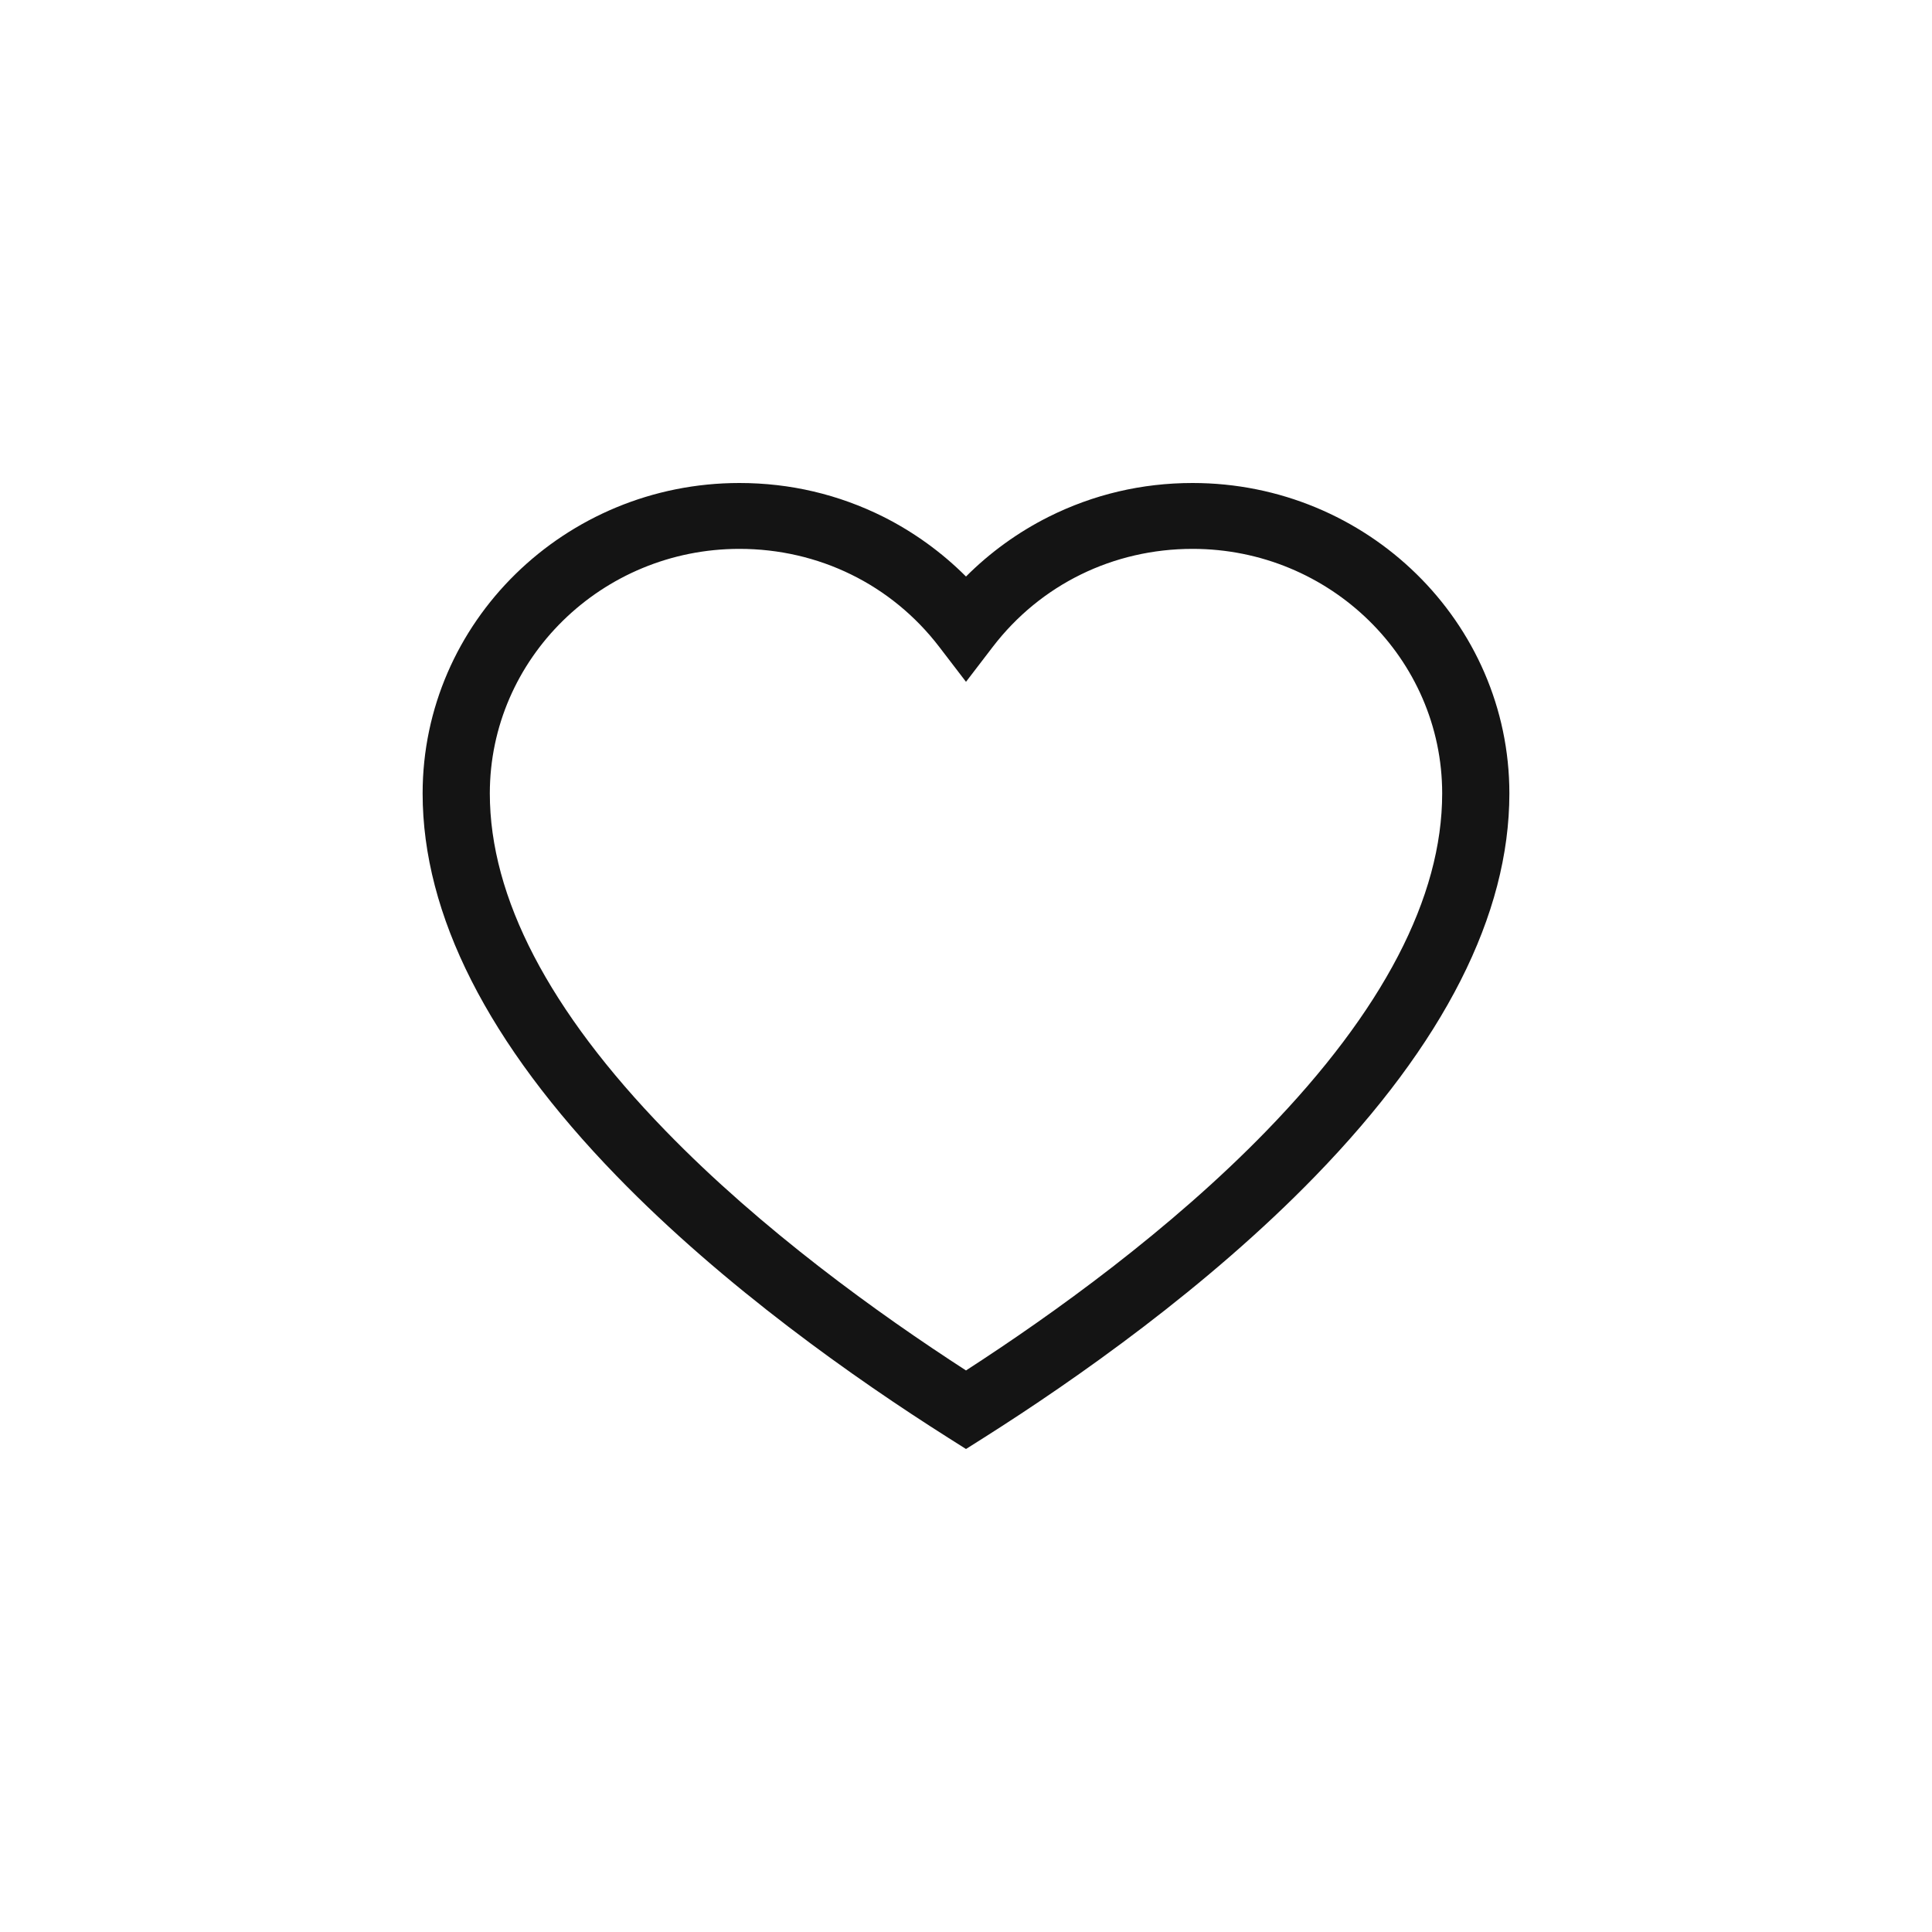
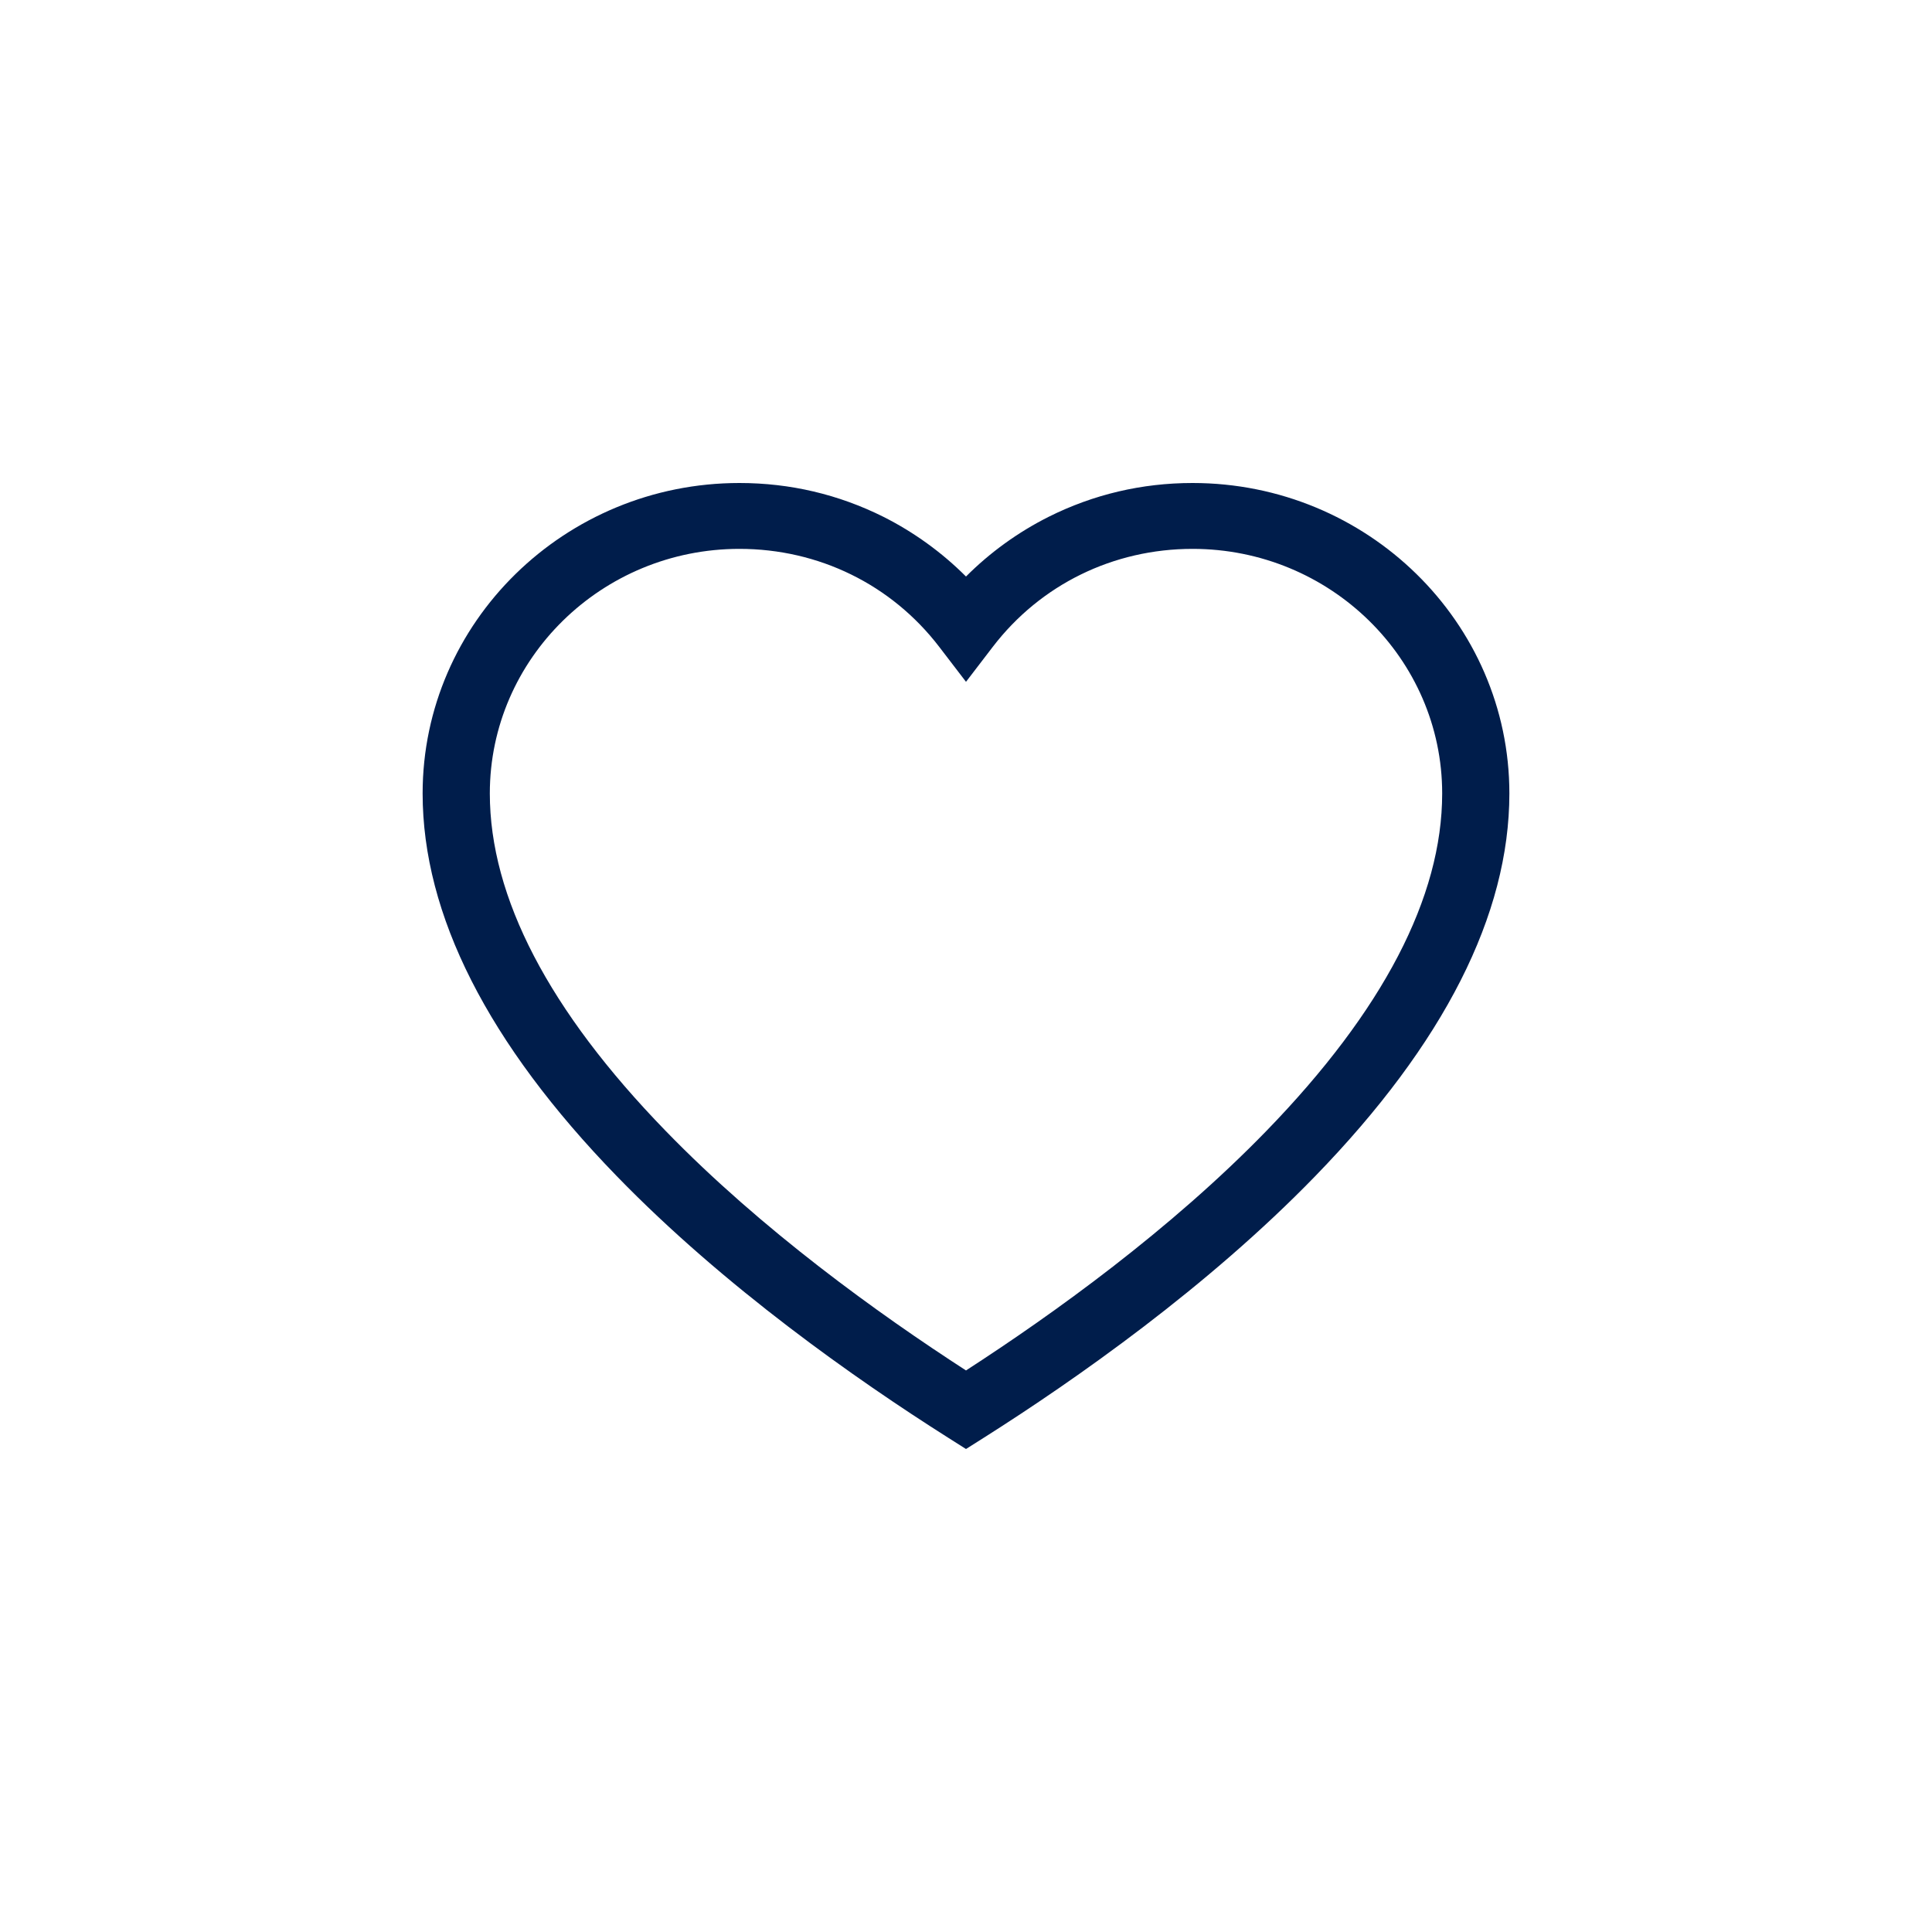
<svg xmlns="http://www.w3.org/2000/svg" width="32" height="32" viewBox="0 0 32 32" fill="none">
  <g id="ÐÐ¾Ð»Ð¾Ð²Ð½Ð°">
    <g id="Fav 32px">
-       <path id="Vector" d="M19.753 8C18.913 8 18.111 8.189 17.369 8.56C16.863 8.814 16.398 9.15 16 9.549C15.601 9.15 15.137 8.814 14.632 8.56C13.889 8.189 13.087 8 12.247 8C9.354 8 7 10.307 7 13.142C7 15.151 8.082 17.284 10.217 19.482C11.999 21.318 14.181 22.848 15.698 23.809L16 24L16.302 23.809C17.819 22.848 20.001 21.318 21.783 19.482C23.918 17.284 25 15.151 25 13.142C25 10.307 22.646 8 19.753 8ZM20.977 18.73C19.384 20.371 17.444 21.765 16 22.699C14.556 21.765 12.616 20.371 11.024 18.73C9.092 16.741 8.113 14.861 8.113 13.142C8.113 10.909 9.968 9.091 12.247 9.091C13.56 9.091 14.765 9.682 15.555 10.712L16 11.293L16.445 10.712C17.235 9.682 18.44 9.091 19.753 9.091C22.032 9.091 23.887 10.909 23.887 13.142C23.887 14.861 22.907 16.741 20.977 18.73Z" fill="#141414" />
+       <path id="Vector" d="M19.753 8C18.913 8 18.111 8.189 17.369 8.56C16.863 8.814 16.398 9.15 16 9.549C15.601 9.15 15.137 8.814 14.632 8.56C13.889 8.189 13.087 8 12.247 8C9.354 8 7 10.307 7 13.142C7 15.151 8.082 17.284 10.217 19.482C11.999 21.318 14.181 22.848 15.698 23.809L16 24L16.302 23.809C17.819 22.848 20.001 21.318 21.783 19.482C23.918 17.284 25 15.151 25 13.142C25 10.307 22.646 8 19.753 8ZM20.977 18.73C19.384 20.371 17.444 21.765 16 22.699C14.556 21.765 12.616 20.371 11.024 18.73C9.092 16.741 8.113 14.861 8.113 13.142C8.113 10.909 9.968 9.091 12.247 9.091C13.56 9.091 14.765 9.682 15.555 10.712L16 11.293L16.445 10.712C17.235 9.682 18.44 9.091 19.753 9.091C22.032 9.091 23.887 10.909 23.887 13.142C23.887 14.861 22.907 16.741 20.977 18.73Z" fill="#001D4B" />
    </g>
  </g>
</svg>
